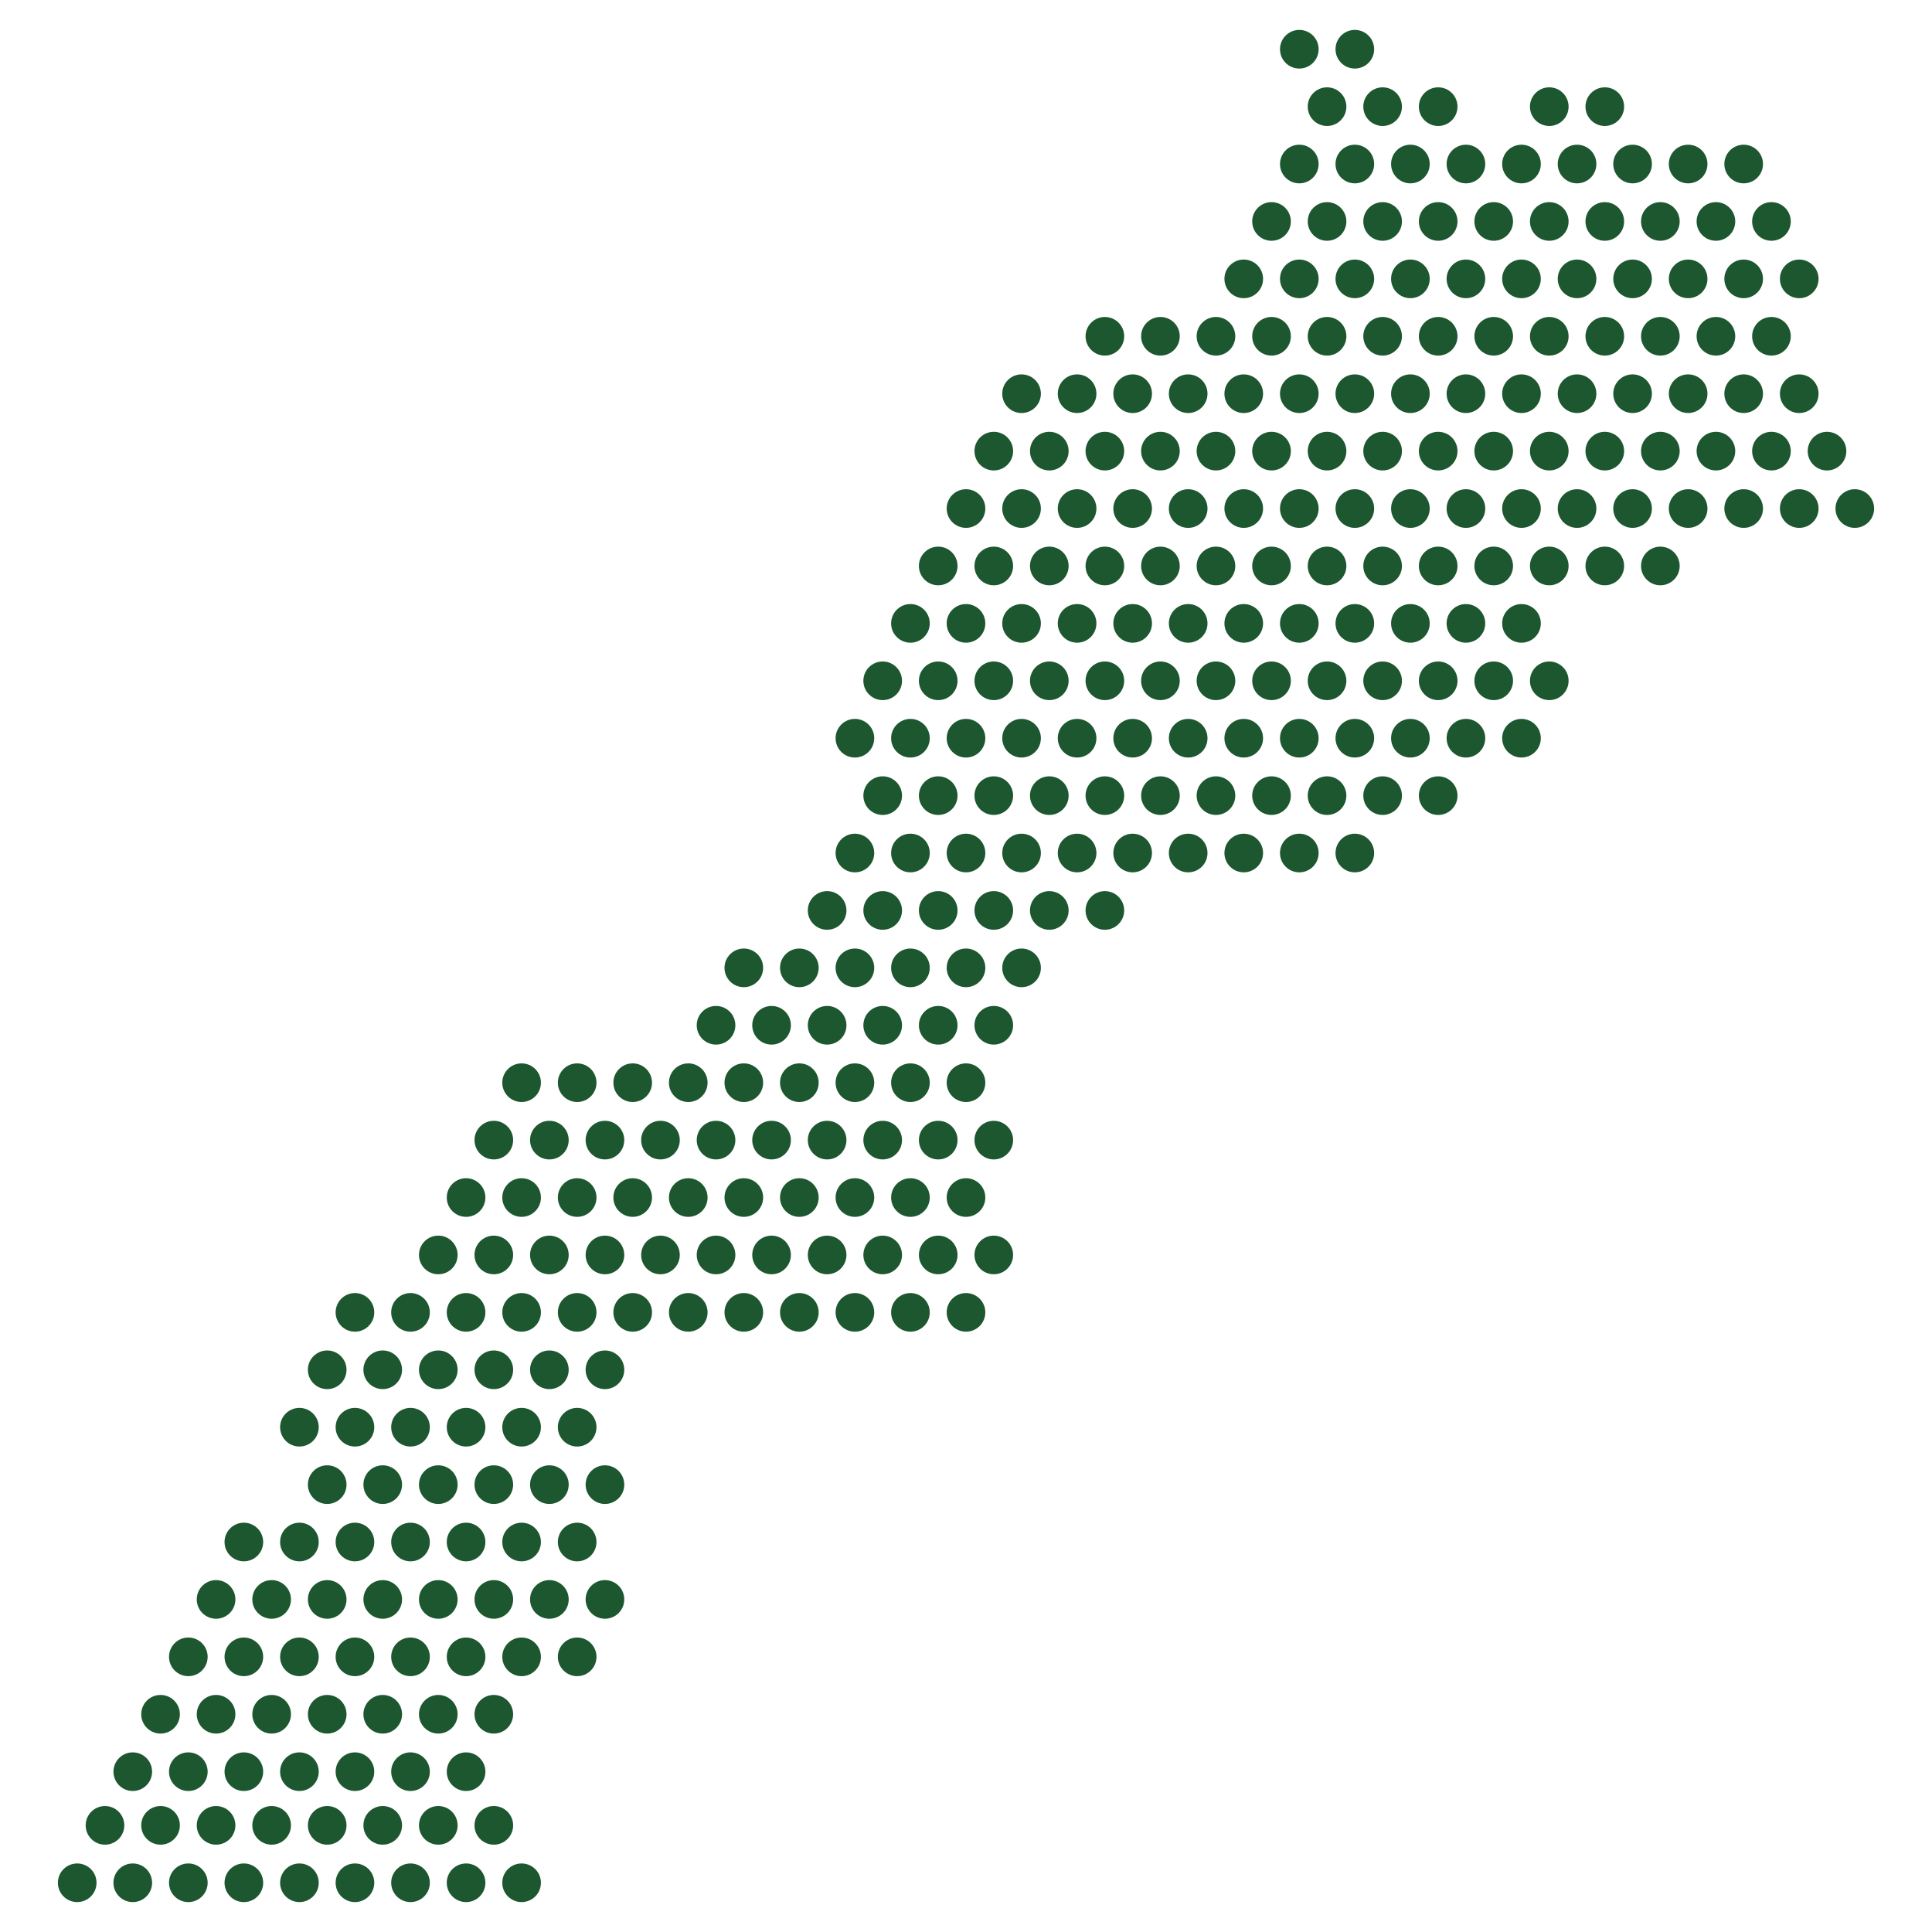
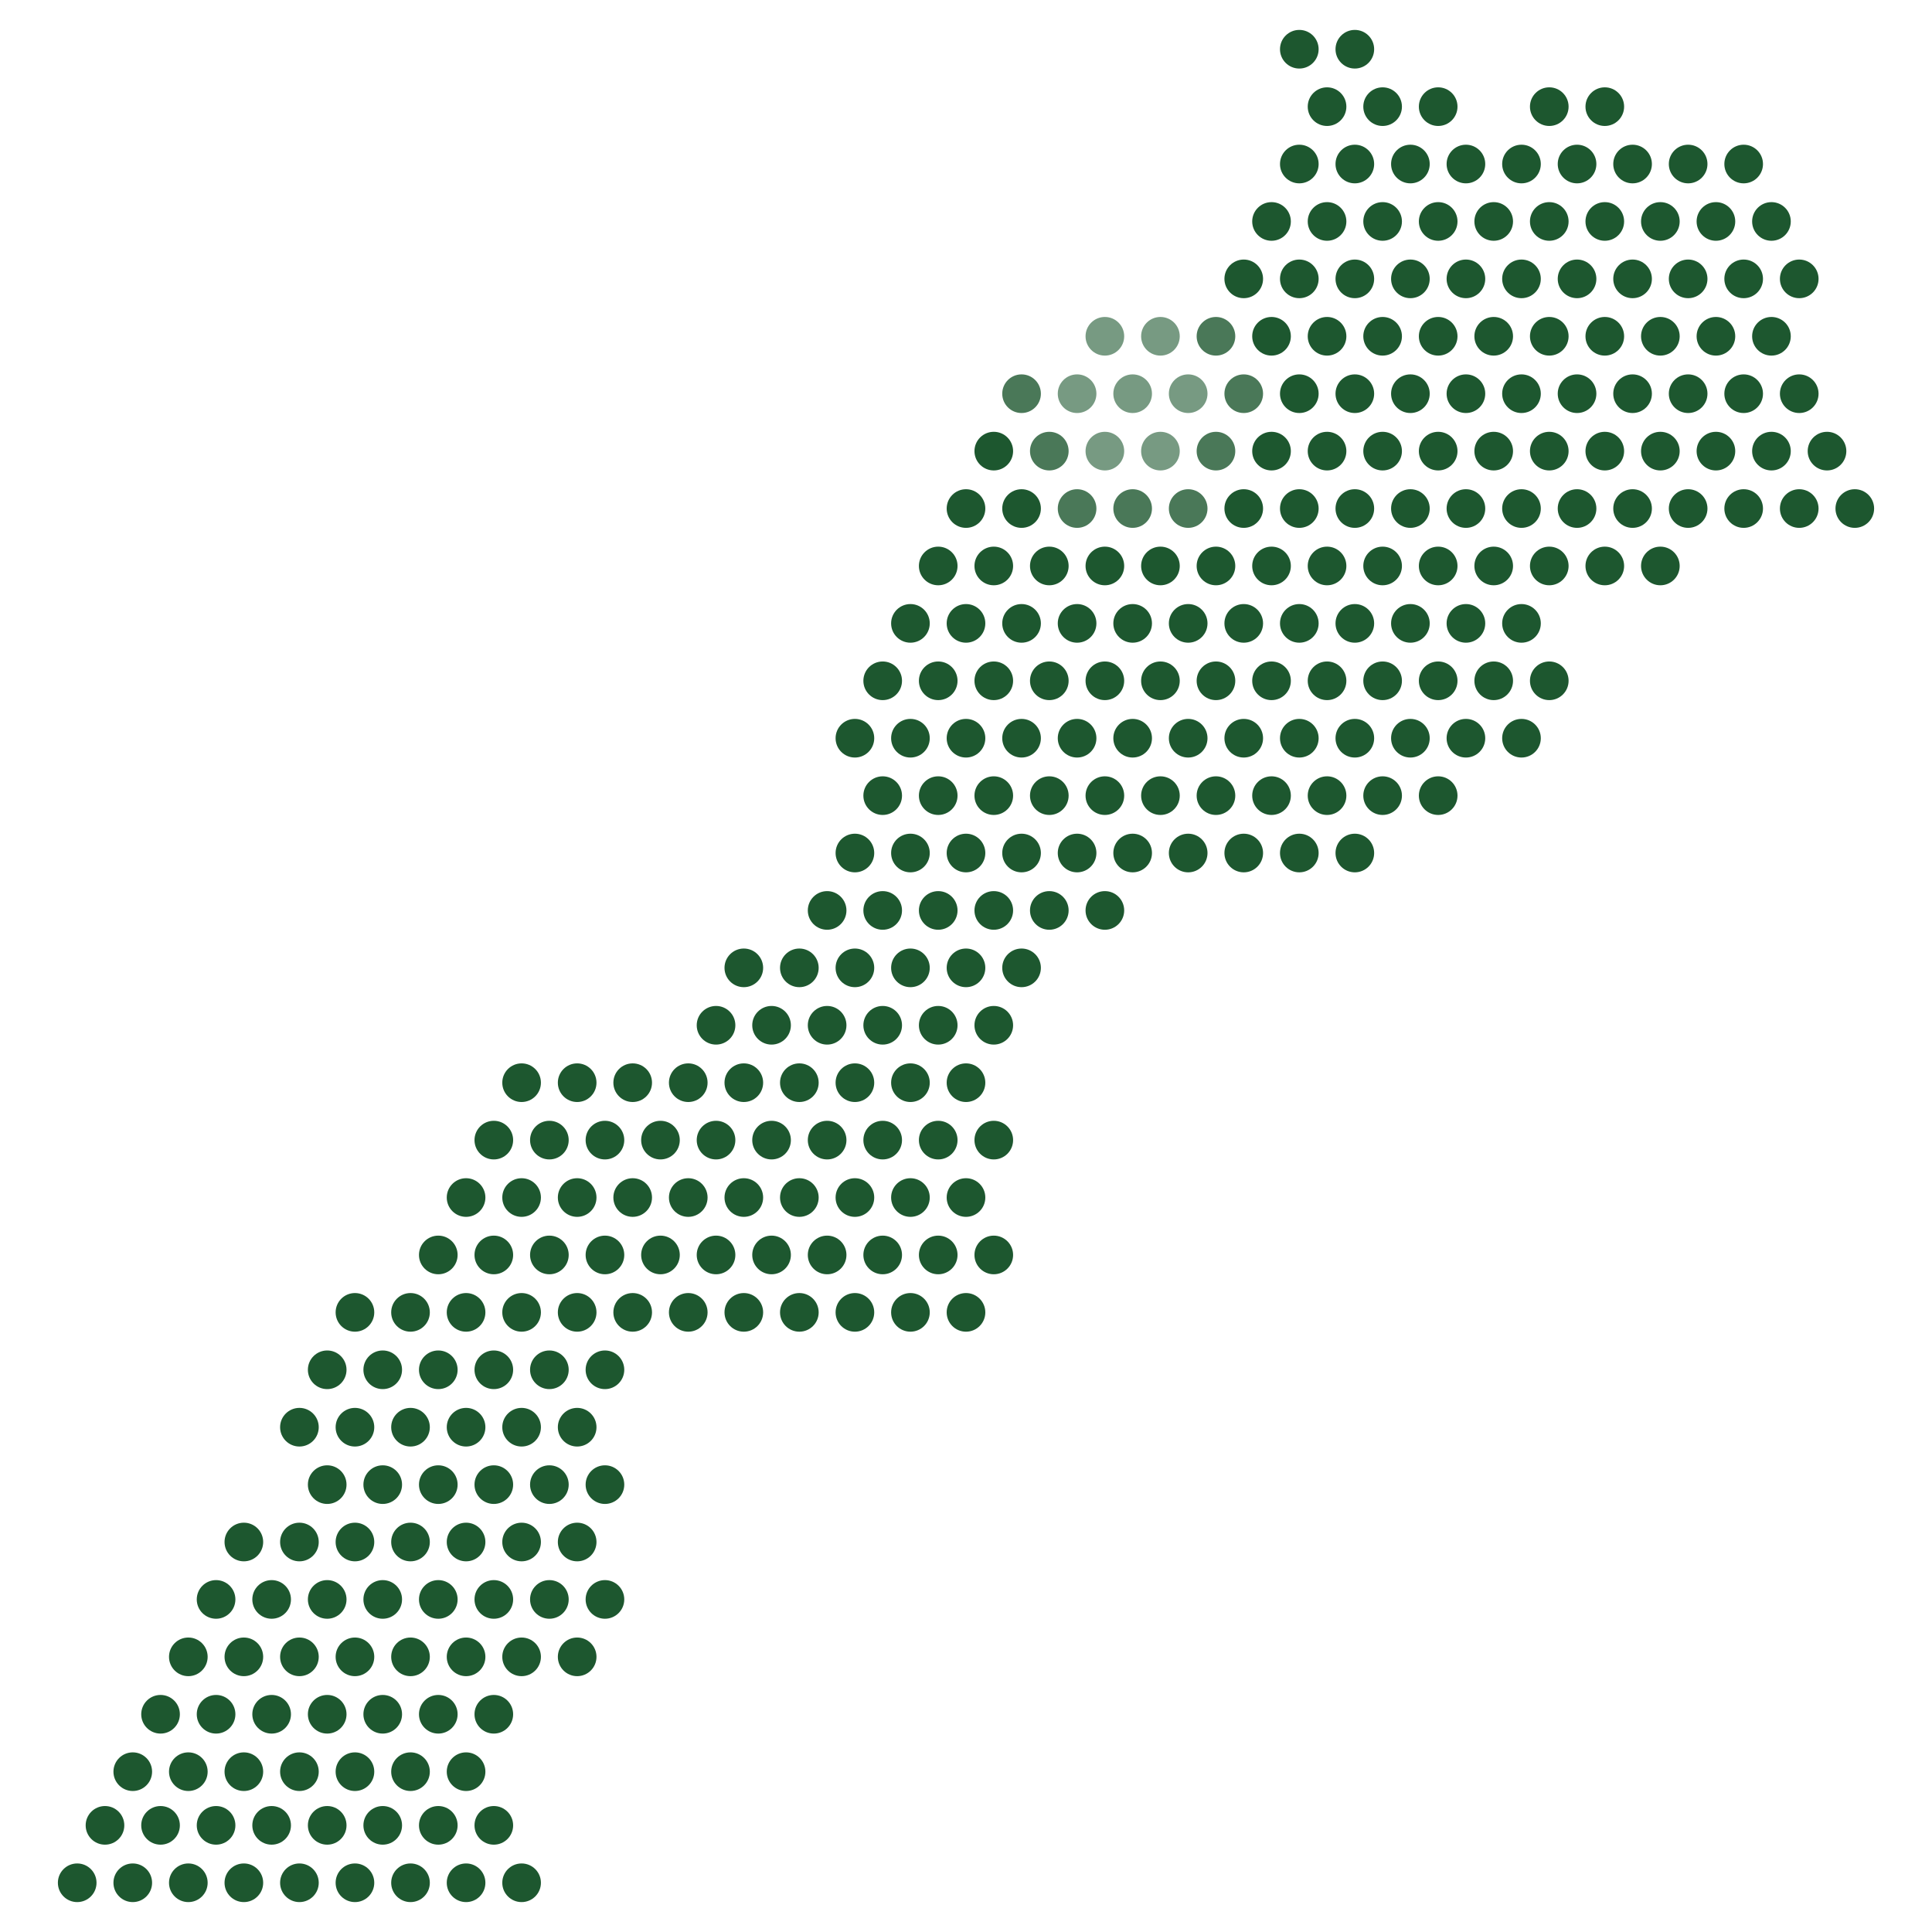
<svg xmlns="http://www.w3.org/2000/svg" version="1.1" id="Layer_1" x="0px" y="0px" viewBox="0 0 500 500" enable-background="new 0 0 500 500" xml:space="preserve">
  <g>
    <circle fill="#1D572F" cx="19.98" cy="487.26" r="5" />
    <circle fill="#1D572F" cx="34.36" cy="487.26" r="5" />
    <circle fill="#1D572F" cx="48.74" cy="487.26" r="5" />
    <circle fill="#1D572F" cx="63.11" cy="487.26" r="5" />
    <circle fill="#1D572F" cx="77.49" cy="487.26" r="5" />
    <circle fill="#1D572F" cx="91.86" cy="487.26" r="5" />
    <circle fill="#1D572F" cx="106.24" cy="487.26" r="5" />
    <circle fill="#1D572F" cx="120.62" cy="487.26" r="5" />
    <circle fill="#1D572F" cx="134.99" cy="487.26" r="5" />
    <circle fill="#1D572F" cx="27.17" cy="472.4" r="5" />
    <circle fill="#1D572F" cx="41.55" cy="472.4" r="5" />
    <circle fill="#1D572F" cx="55.92" cy="472.4" r="5" />
    <circle fill="#1D572F" cx="70.3" cy="472.4" r="5" />
    <circle fill="#1D572F" cx="84.68" cy="472.4" r="5" />
    <circle fill="#1D572F" cx="99.05" cy="472.4" r="5" />
    <circle fill="#1D572F" cx="113.43" cy="472.4" r="5" />
    <circle fill="#1D572F" cx="127.8" cy="472.4" r="5" />
    <circle fill="#1D572F" cx="34.36" cy="458.51" r="5" />
    <circle fill="#1D572F" cx="48.74" cy="458.51" r="5" />
    <circle fill="#1D572F" cx="63.11" cy="458.51" r="5" />
    <circle fill="#1D572F" cx="77.49" cy="458.51" r="5" />
    <circle fill="#1D572F" cx="91.86" cy="458.51" r="5" />
    <circle fill="#1D572F" cx="106.24" cy="458.51" r="5" />
    <circle fill="#1D572F" cx="120.62" cy="458.51" r="5" />
    <circle fill="#1D572F" cx="41.55" cy="443.65" r="5" />
    <circle fill="#1D572F" cx="55.92" cy="443.65" r="5" />
    <circle fill="#1D572F" cx="70.3" cy="443.65" r="5" />
    <circle fill="#1D572F" cx="84.68" cy="443.65" r="5" />
    <circle fill="#1D572F" cx="99.05" cy="443.65" r="5" />
    <circle fill="#1D572F" cx="113.43" cy="443.65" r="5" />
    <circle fill="#1D572F" cx="127.8" cy="443.65" r="5" />
    <circle fill="#1D572F" cx="48.74" cy="428.79" r="5" />
    <circle fill="#1D572F" cx="63.11" cy="428.79" r="5" />
    <circle fill="#1D572F" cx="77.49" cy="428.79" r="5" />
    <circle fill="#1D572F" cx="91.86" cy="428.79" r="5" />
    <circle fill="#1D572F" cx="106.24" cy="428.79" r="5" />
    <circle fill="#1D572F" cx="120.62" cy="428.79" r="5" />
    <circle fill="#1D572F" cx="134.99" cy="428.79" r="5" />
    <circle fill="#1D572F" cx="149.37" cy="428.79" r="5" />
    <circle fill="#1D572F" cx="55.92" cy="413.93" r="5" />
    <circle fill="#1D572F" cx="70.3" cy="413.93" r="5" />
    <circle fill="#1D572F" cx="84.68" cy="413.93" r="5" />
    <circle fill="#1D572F" cx="99.05" cy="413.93" r="5" />
    <circle fill="#1D572F" cx="113.43" cy="413.93" r="5" />
    <circle fill="#1D572F" cx="127.8" cy="413.93" r="5" />
    <circle fill="#1D572F" cx="142.18" cy="413.93" r="5" />
    <circle fill="#1D572F" cx="156.56" cy="413.93" r="5" />
    <circle fill="#1D572F" cx="63.11" cy="399.07" r="5" />
    <circle fill="#1D572F" cx="77.49" cy="399.07" r="5" />
    <circle fill="#1D572F" cx="91.86" cy="399.07" r="5" />
    <circle fill="#1D572F" cx="106.24" cy="399.07" r="5" />
    <circle fill="#1D572F" cx="120.62" cy="399.07" r="5" />
    <circle fill="#1D572F" cx="134.99" cy="399.07" r="5" />
    <circle fill="#1D572F" cx="149.37" cy="399.07" r="5" />
    <circle fill="#1D572F" cx="84.68" cy="384.22" r="5" />
    <circle fill="#1D572F" cx="99.05" cy="384.22" r="5" />
    <circle fill="#1D572F" cx="113.43" cy="384.22" r="5" />
    <circle fill="#1D572F" cx="127.8" cy="384.22" r="5" />
    <circle fill="#1D572F" cx="142.18" cy="384.22" r="5" />
    <circle fill="#1D572F" cx="156.56" cy="384.22" r="5" />
    <circle fill="#1D572F" cx="77.49" cy="369.36" r="5" />
    <circle fill="#1D572F" cx="91.86" cy="369.36" r="5" />
    <circle fill="#1D572F" cx="106.24" cy="369.36" r="5" />
    <circle fill="#1D572F" cx="120.62" cy="369.36" r="5" />
    <circle fill="#1D572F" cx="134.99" cy="369.36" r="5" />
    <circle fill="#1D572F" cx="149.37" cy="369.36" r="5" />
    <circle fill="#1D572F" cx="84.68" cy="354.5" r="5" />
    <circle fill="#1D572F" cx="99.05" cy="354.5" r="5" />
    <circle fill="#1D572F" cx="113.43" cy="354.5" r="5" />
    <circle fill="#1D572F" cx="127.8" cy="354.5" r="5" />
    <circle fill="#1D572F" cx="142.18" cy="354.5" r="5" />
    <circle fill="#1D572F" cx="156.56" cy="354.5" r="5" />
    <circle fill="#1D572F" cx="91.86" cy="339.64" r="5" />
    <circle fill="#1D572F" cx="106.24" cy="339.64" r="5" />
    <circle fill="#1D572F" cx="120.62" cy="339.64" r="5" />
    <circle fill="#1D572F" cx="134.99" cy="339.64" r="5" />
    <circle fill="#1D572F" cx="149.37" cy="339.64" r="5" />
    <circle fill="#1D572F" cx="163.74" cy="339.64" r="5" />
    <circle fill="#1D572F" cx="178.12" cy="339.64" r="5" />
    <circle fill="#1D572F" cx="192.5" cy="339.64" r="5" />
    <circle fill="#1D572F" cx="206.87" cy="339.64" r="5" />
    <circle fill="#1D572F" cx="221.25" cy="339.64" r="5" />
    <circle fill="#1D572F" cx="235.62" cy="339.64" r="5" />
    <circle fill="#1D572F" cx="250" cy="339.64" r="5" />
    <circle fill="#1D572F" cx="113.43" cy="324.78" r="5" />
    <circle fill="#1D572F" cx="127.8" cy="324.78" r="5" />
    <circle fill="#1D572F" cx="142.18" cy="324.78" r="5" />
    <circle fill="#1D572F" cx="156.56" cy="324.78" r="5" />
    <circle fill="#1D572F" cx="170.93" cy="324.78" r="5" />
    <circle fill="#1D572F" cx="185.31" cy="324.78" r="5" />
    <circle fill="#1D572F" cx="199.68" cy="324.78" r="5" />
    <circle fill="#1D572F" cx="214.06" cy="324.78" r="5" />
    <circle fill="#1D572F" cx="228.44" cy="324.78" r="5" />
    <circle fill="#1D572F" cx="242.81" cy="324.78" r="5" />
    <circle fill="#1D572F" cx="257.19" cy="324.78" r="5" />
    <circle fill="#1D572F" cx="120.62" cy="309.92" r="5" />
    <circle fill="#1D572F" cx="134.99" cy="309.92" r="5" />
    <circle fill="#1D572F" cx="149.37" cy="309.92" r="5" />
    <circle fill="#1D572F" cx="163.74" cy="309.92" r="5" />
    <circle fill="#1D572F" cx="178.12" cy="309.92" r="5" />
    <circle fill="#1D572F" cx="192.5" cy="309.92" r="5" />
    <circle fill="#1D572F" cx="206.87" cy="309.92" r="5" />
    <circle fill="#1D572F" cx="221.25" cy="309.92" r="5" />
    <circle fill="#1D572F" cx="235.62" cy="309.92" r="5" />
    <circle fill="#1D572F" cx="250" cy="309.92" r="5" />
    <circle fill="#1D572F" cx="127.8" cy="295.06" r="5" />
    <circle fill="#1D572F" cx="142.18" cy="295.06" r="5" />
    <circle fill="#1D572F" cx="156.56" cy="295.06" r="5" />
    <circle fill="#1D572F" cx="170.93" cy="295.06" r="5" />
    <circle fill="#1D572F" cx="185.31" cy="295.06" r="5" />
    <circle fill="#1D572F" cx="199.68" cy="295.06" r="5" />
    <circle fill="#1D572F" cx="214.06" cy="295.06" r="5" />
    <circle fill="#1D572F" cx="228.44" cy="295.06" r="5" />
    <circle fill="#1D572F" cx="242.81" cy="295.06" r="5" />
    <circle fill="#1D572F" cx="257.19" cy="295.06" r="5" />
    <circle fill="#1D572F" cx="134.99" cy="280.2" r="5" />
    <circle fill="#1D572F" cx="149.37" cy="280.2" r="5" />
    <circle fill="#1D572F" cx="163.74" cy="280.2" r="5" />
    <circle fill="#1D572F" cx="178.12" cy="280.2" r="5" />
    <circle fill="#1D572F" cx="192.5" cy="280.2" r="5" />
    <circle fill="#1D572F" cx="206.87" cy="280.2" r="5" />
    <circle fill="#1D572F" cx="221.25" cy="280.2" r="5" />
    <circle fill="#1D572F" cx="235.62" cy="280.2" r="5" />
    <circle fill="#1D572F" cx="250" cy="280.2" r="5" />
    <circle fill="#1D572F" cx="185.31" cy="265.34" r="5" />
    <circle fill="#1D572F" cx="199.68" cy="265.34" r="5" />
    <circle fill="#1D572F" cx="214.06" cy="265.34" r="5" />
    <circle fill="#1D572F" cx="228.44" cy="265.34" r="5" />
    <circle fill="#1D572F" cx="242.81" cy="265.34" r="5" />
    <circle fill="#1D572F" cx="257.19" cy="265.34" r="5" />
    <circle fill="#1D572F" cx="192.5" cy="250.48" r="5" />
    <circle fill="#1D572F" cx="206.87" cy="250.48" r="5" />
    <circle fill="#1D572F" cx="221.25" cy="250.48" r="5" />
    <circle fill="#1D572F" cx="235.62" cy="250.48" r="5" />
    <circle fill="#1D572F" cx="250" cy="250.48" r="5" />
    <circle fill="#1D572F" cx="264.38" cy="250.48" r="5" />
    <circle fill="#1D572F" cx="214.06" cy="235.62" r="5" />
    <circle fill="#1D572F" cx="228.44" cy="235.62" r="5" />
    <circle fill="#1D572F" cx="242.81" cy="235.62" r="5" />
    <circle fill="#1D572F" cx="257.19" cy="235.62" r="5" />
    <circle fill="#1D572F" cx="271.56" cy="235.62" r="5" />
    <circle fill="#1D572F" cx="285.94" cy="235.62" r="5" />
    <circle fill="#1D572F" cx="221.25" cy="220.76" r="5" />
    <circle fill="#1D572F" cx="235.62" cy="220.76" r="5" />
    <circle fill="#1D572F" cx="250" cy="220.76" r="5" />
    <circle fill="#1D572F" cx="264.38" cy="220.76" r="5" />
    <circle fill="#1D572F" cx="278.75" cy="220.76" r="5" />
    <circle fill="#1D572F" cx="293.13" cy="220.76" r="5" />
    <circle fill="#1D572F" cx="307.5" cy="220.76" r="5" />
    <circle fill="#1D572F" cx="321.88" cy="220.76" r="5" />
    <circle fill="#1D572F" cx="336.26" cy="220.76" r="5" />
    <circle fill="#1D572F" cx="350.63" cy="220.76" r="5" />
    <circle fill="#1D572F" cx="228.44" cy="205.91" r="5" />
    <circle fill="#1D572F" cx="242.81" cy="205.91" r="5" />
    <circle fill="#1D572F" cx="257.19" cy="205.91" r="5" />
    <circle fill="#1D572F" cx="271.56" cy="205.91" r="5" />
    <circle fill="#1D572F" cx="285.94" cy="205.91" r="5" />
    <circle fill="#1D572F" cx="300.32" cy="205.91" r="5" />
    <circle fill="#1D572F" cx="314.69" cy="205.91" r="5" />
    <circle fill="#1D572F" cx="329.07" cy="205.91" r="5" />
    <circle fill="#1D572F" cx="343.44" cy="205.91" r="5" />
    <circle fill="#1D572F" cx="357.82" cy="205.91" r="5" />
    <circle fill="#1D572F" cx="372.2" cy="205.91" r="5" />
    <circle fill="#1D572F" cx="221.25" cy="191.05" r="5" />
    <circle fill="#1D572F" cx="235.62" cy="191.05" r="5" />
    <circle fill="#1D572F" cx="250" cy="191.05" r="5" />
    <circle fill="#1D572F" cx="264.38" cy="191.05" r="5" />
    <circle fill="#1D572F" cx="278.75" cy="191.05" r="5" />
    <circle fill="#1D572F" cx="293.13" cy="191.05" r="5" />
    <circle fill="#1D572F" cx="307.5" cy="191.05" r="5" />
    <circle fill="#1D572F" cx="321.88" cy="191.05" r="5" />
    <circle fill="#1D572F" cx="336.26" cy="191.05" r="5" />
    <circle fill="#1D572F" cx="350.63" cy="191.05" r="5" />
    <circle fill="#1D572F" cx="365.01" cy="191.05" r="5" />
    <circle fill="#1D572F" cx="379.38" cy="191.05" r="5" />
    <circle fill="#1D572F" cx="393.76" cy="191.05" r="5" />
    <circle fill="#1D572F" cx="228.44" cy="176.19" r="5" />
    <circle fill="#1D572F" cx="242.81" cy="176.19" r="5" />
    <circle fill="#1D572F" cx="257.19" cy="176.19" r="5" />
    <circle fill="#1D572F" cx="271.56" cy="176.19" r="5" />
    <circle fill="#1D572F" cx="285.94" cy="176.19" r="5" />
    <circle fill="#1D572F" cx="300.32" cy="176.19" r="5" />
    <circle fill="#1D572F" cx="314.69" cy="176.19" r="5" />
    <circle fill="#1D572F" cx="329.07" cy="176.19" r="5" />
    <circle fill="#1D572F" cx="343.44" cy="176.19" r="5" />
    <circle fill="#1D572F" cx="357.82" cy="176.19" r="5" />
    <circle fill="#1D572F" cx="372.2" cy="176.19" r="5" />
    <circle fill="#1D572F" cx="386.57" cy="176.19" r="5" />
    <circle fill="#1D572F" cx="400.95" cy="176.19" r="5" />
    <circle fill="#1D572F" cx="235.62" cy="161.33" r="5" />
    <circle fill="#1D572F" cx="250" cy="161.33" r="5" />
    <circle fill="#1D572F" cx="264.38" cy="161.33" r="5" />
    <circle fill="#1D572F" cx="278.75" cy="161.33" r="5" />
    <circle fill="#1D572F" cx="293.13" cy="161.33" r="5" />
    <circle fill="#1D572F" cx="307.5" cy="161.33" r="5" />
    <circle fill="#1D572F" cx="321.88" cy="161.33" r="5" />
    <circle fill="#1D572F" cx="336.26" cy="161.33" r="5" />
    <circle fill="#1D572F" cx="350.63" cy="161.33" r="5" />
    <circle fill="#1D572F" cx="365.01" cy="161.33" r="5" />
    <circle fill="#1D572F" cx="379.38" cy="161.33" r="5" />
    <circle fill="#1D572F" cx="393.76" cy="161.33" r="5" />
    <circle fill="#1D572F" cx="242.81" cy="146.47" r="5" />
    <circle fill="#1D572F" cx="257.19" cy="146.47" r="5" />
    <circle fill="#1D572F" cx="271.56" cy="146.47" r="5" />
    <circle fill="#1D572F" cx="285.94" cy="146.47" r="5" />
    <circle fill="#1D572F" cx="300.32" cy="146.47" r="5" />
    <circle fill="#1D572F" cx="314.69" cy="146.47" r="5" />
    <circle fill="#1D572F" cx="329.07" cy="146.47" r="5" />
    <circle fill="#1D572F" cx="343.44" cy="146.47" r="5" />
    <circle fill="#1D572F" cx="357.82" cy="146.47" r="5" />
    <circle fill="#1D572F" cx="372.2" cy="146.47" r="5" />
    <circle fill="#1D572F" cx="386.57" cy="146.47" r="5" />
    <circle fill="#1D572F" cx="400.95" cy="146.47" r="5" />
    <circle fill="#1D572F" cx="415.32" cy="146.47" r="5" />
    <circle fill="#1D572F" cx="429.7" cy="146.47" r="5" />
    <circle fill="#1D572F" cx="250" cy="131.61" r="5" />
    <circle fill="#1D572F" cx="264.38" cy="131.61" r="5" />
-     <circle fill="#1D572F" cx="278.75" cy="131.61" r="5" />
-     <circle fill="#1D572F" cx="293.13" cy="131.61" r="5" />
-     <circle fill="#1D572F" cx="307.5" cy="131.61" r="5" />
+     <circle fill="#4A7858" cx="278.75" cy="131.61" r="5" />
+     <circle fill="#4A7858" cx="293.13" cy="131.61" r="5" />
+     <circle fill="#4A7858" cx="307.5" cy="131.61" r="5" />
    <circle fill="#1D572F" cx="321.88" cy="131.61" r="5" />
    <circle fill="#1D572F" cx="336.26" cy="131.61" r="5" />
    <circle fill="#1D572F" cx="350.63" cy="131.61" r="5" />
    <circle fill="#1D572F" cx="365.01" cy="131.61" r="5" />
    <circle fill="#1D572F" cx="379.38" cy="131.61" r="5" />
    <circle fill="#1D572F" cx="393.76" cy="131.61" r="5" />
    <circle fill="#1D572F" cx="408.14" cy="131.61" r="5" />
    <circle fill="#1D572F" cx="422.51" cy="131.61" r="5" />
    <circle fill="#1D572F" cx="436.89" cy="131.61" r="5" />
    <circle fill="#1D572F" cx="451.26" cy="131.61" r="5" />
    <circle fill="#1D572F" cx="465.64" cy="131.61" r="5" />
    <circle fill="#1D572F" cx="480.02" cy="131.61" r="5" />
    <circle fill="#1D572F" cx="257.19" cy="116.75" r="5" />
-     <circle fill="#1D572F" cx="271.56" cy="116.75" r="5" />
-     <circle fill="#1D572F" cx="285.94" cy="116.75" r="5" />
-     <circle fill="#1D572F" cx="300.32" cy="116.75" r="5" />
-     <circle fill="#1D572F" cx="314.69" cy="116.75" r="5" />
+     <circle fill="#4A7858" cx="271.56" cy="116.75" r="5" />
+     <circle fill="#779A82" cx="285.94" cy="116.75" r="5" />
+     <circle fill="#779A82" cx="300.32" cy="116.75" r="5" />
+     <circle fill="#4A7858" cx="314.69" cy="116.75" r="5" />
    <circle fill="#1D572F" cx="329.07" cy="116.75" r="5" />
    <circle fill="#1D572F" cx="343.44" cy="116.75" r="5" />
    <circle fill="#1D572F" cx="357.82" cy="116.75" r="5" />
    <circle fill="#1D572F" cx="372.2" cy="116.75" r="5" />
    <circle fill="#1D572F" cx="386.57" cy="116.75" r="5" />
    <circle fill="#1D572F" cx="400.95" cy="116.75" r="5" />
    <circle fill="#1D572F" cx="415.32" cy="116.75" r="5" />
    <circle fill="#1D572F" cx="429.7" cy="116.75" r="5" />
    <circle fill="#1D572F" cx="444.08" cy="116.75" r="5" />
    <circle fill="#1D572F" cx="458.45" cy="116.75" r="5" />
    <circle fill="#1D572F" cx="472.83" cy="116.75" r="5" />
-     <circle fill="#1D572F" cx="264.38" cy="101.89" r="5" />
-     <circle fill="#1D572F" cx="278.75" cy="101.89" r="5" />
-     <circle fill="#1D572F" cx="293.13" cy="101.89" r="5" />
-     <circle fill="#1D572F" cx="307.5" cy="101.89" r="5" />
-     <circle fill="#1D572F" cx="321.88" cy="101.89" r="5" />
+     <circle fill="#4A7858" cx="264.38" cy="101.89" r="5" />
+     <circle fill="#779A82" cx="278.75" cy="101.89" r="5" />
+     <circle fill="#779A82" cx="293.13" cy="101.89" r="5" />
+     <circle fill="#779A82" cx="307.5" cy="101.89" r="5" />
+     <circle fill="#4A7858" cx="321.88" cy="101.89" r="5" />
    <circle fill="#1D572F" cx="336.26" cy="101.89" r="5" />
    <circle fill="#1D572F" cx="350.63" cy="101.89" r="5" />
    <circle fill="#1D572F" cx="365.01" cy="101.89" r="5" />
    <circle fill="#1D572F" cx="379.38" cy="101.89" r="5" />
    <circle fill="#1D572F" cx="393.76" cy="101.89" r="5" />
    <circle fill="#1D572F" cx="408.14" cy="101.89" r="5" />
    <circle fill="#1D572F" cx="422.51" cy="101.89" r="5" />
    <circle fill="#1D572F" cx="436.89" cy="101.89" r="5" />
    <circle fill="#1D572F" cx="451.26" cy="101.89" r="5" />
    <circle fill="#1D572F" cx="465.64" cy="101.89" r="5" />
-     <circle fill="#1D572F" cx="285.94" cy="87.03" r="5" />
-     <circle fill="#1D572F" cx="300.32" cy="87.03" r="5" />
-     <circle fill="#1D572F" cx="314.69" cy="87.03" r="5" />
+     <circle fill="#779A82" cx="285.94" cy="87.03" r="5" />
+     <circle fill="#779A82" cx="300.32" cy="87.03" r="5" />
+     <circle fill="#4A7858" cx="314.69" cy="87.03" r="5" />
    <circle fill="#1D572F" cx="329.07" cy="87.03" r="5" />
    <circle fill="#1D572F" cx="343.44" cy="87.03" r="5" />
    <circle fill="#1D572F" cx="357.82" cy="87.03" r="5" />
    <circle fill="#1D572F" cx="372.2" cy="87.03" r="5" />
    <circle fill="#1D572F" cx="386.57" cy="87.03" r="5" />
    <circle fill="#1D572F" cx="400.95" cy="87.03" r="5" />
    <circle fill="#1D572F" cx="415.32" cy="87.03" r="5" />
    <circle fill="#1D572F" cx="429.7" cy="87.03" r="5" />
    <circle fill="#1D572F" cx="444.08" cy="87.03" r="5" />
    <circle fill="#1D572F" cx="458.45" cy="87.03" r="5" />
    <circle fill="#1D572F" cx="321.88" cy="72.17" r="5" />
    <circle fill="#1D572F" cx="336.26" cy="72.17" r="5" />
    <circle fill="#1D572F" cx="350.63" cy="72.17" r="5" />
    <circle fill="#1D572F" cx="365.01" cy="72.17" r="5" />
    <circle fill="#1D572F" cx="379.38" cy="72.17" r="5" />
    <circle fill="#1D572F" cx="393.76" cy="72.17" r="5" />
    <circle fill="#1D572F" cx="408.14" cy="72.17" r="5" />
    <circle fill="#1D572F" cx="422.51" cy="72.17" r="5" />
    <circle fill="#1D572F" cx="436.89" cy="72.17" r="5" />
    <circle fill="#1D572F" cx="451.26" cy="72.17" r="5" />
    <circle fill="#1D572F" cx="465.64" cy="72.17" r="5" />
    <circle fill="#1D572F" cx="329.07" cy="57.31" r="5" />
    <circle fill="#1D572F" cx="343.44" cy="57.31" r="5" />
    <circle fill="#1D572F" cx="357.82" cy="57.31" r="5" />
    <circle fill="#1D572F" cx="372.2" cy="57.31" r="5" />
    <circle fill="#1D572F" cx="386.57" cy="57.31" r="5" />
    <circle fill="#1D572F" cx="400.95" cy="57.31" r="5" />
    <circle fill="#1D572F" cx="415.32" cy="57.31" r="5" />
    <circle fill="#1D572F" cx="429.7" cy="57.31" r="5" />
    <circle fill="#1D572F" cx="444.08" cy="57.31" r="5" />
    <circle fill="#1D572F" cx="458.45" cy="57.31" r="5" />
    <circle fill="#1D572F" cx="336.26" cy="42.45" r="5" />
    <circle fill="#1D572F" cx="350.63" cy="42.45" r="5" />
    <circle fill="#1D572F" cx="365.01" cy="42.45" r="5" />
    <circle fill="#1D572F" cx="379.38" cy="42.45" r="5" />
    <circle fill="#1D572F" cx="393.76" cy="42.45" r="5" />
    <circle fill="#1D572F" cx="408.14" cy="42.45" r="5" />
    <circle fill="#1D572F" cx="422.51" cy="42.45" r="5" />
    <circle fill="#1D572F" cx="436.89" cy="42.45" r="5" />
    <circle fill="#1D572F" cx="451.26" cy="42.45" r="5" />
    <circle fill="#1D572F" cx="343.44" cy="27.6" r="5" />
    <circle fill="#1D572F" cx="357.82" cy="27.6" r="5" />
    <circle fill="#1D572F" cx="372.2" cy="27.6" r="5" />
    <circle fill="#1D572F" cx="400.95" cy="27.6" r="5" />
    <circle fill="#1D572F" cx="415.32" cy="27.6" r="5" />
    <circle fill="#1D572F" cx="336.26" cy="12.74" r="5" />
    <circle fill="#1D572F" cx="350.63" cy="12.74" r="5" />
  </g>
</svg>
